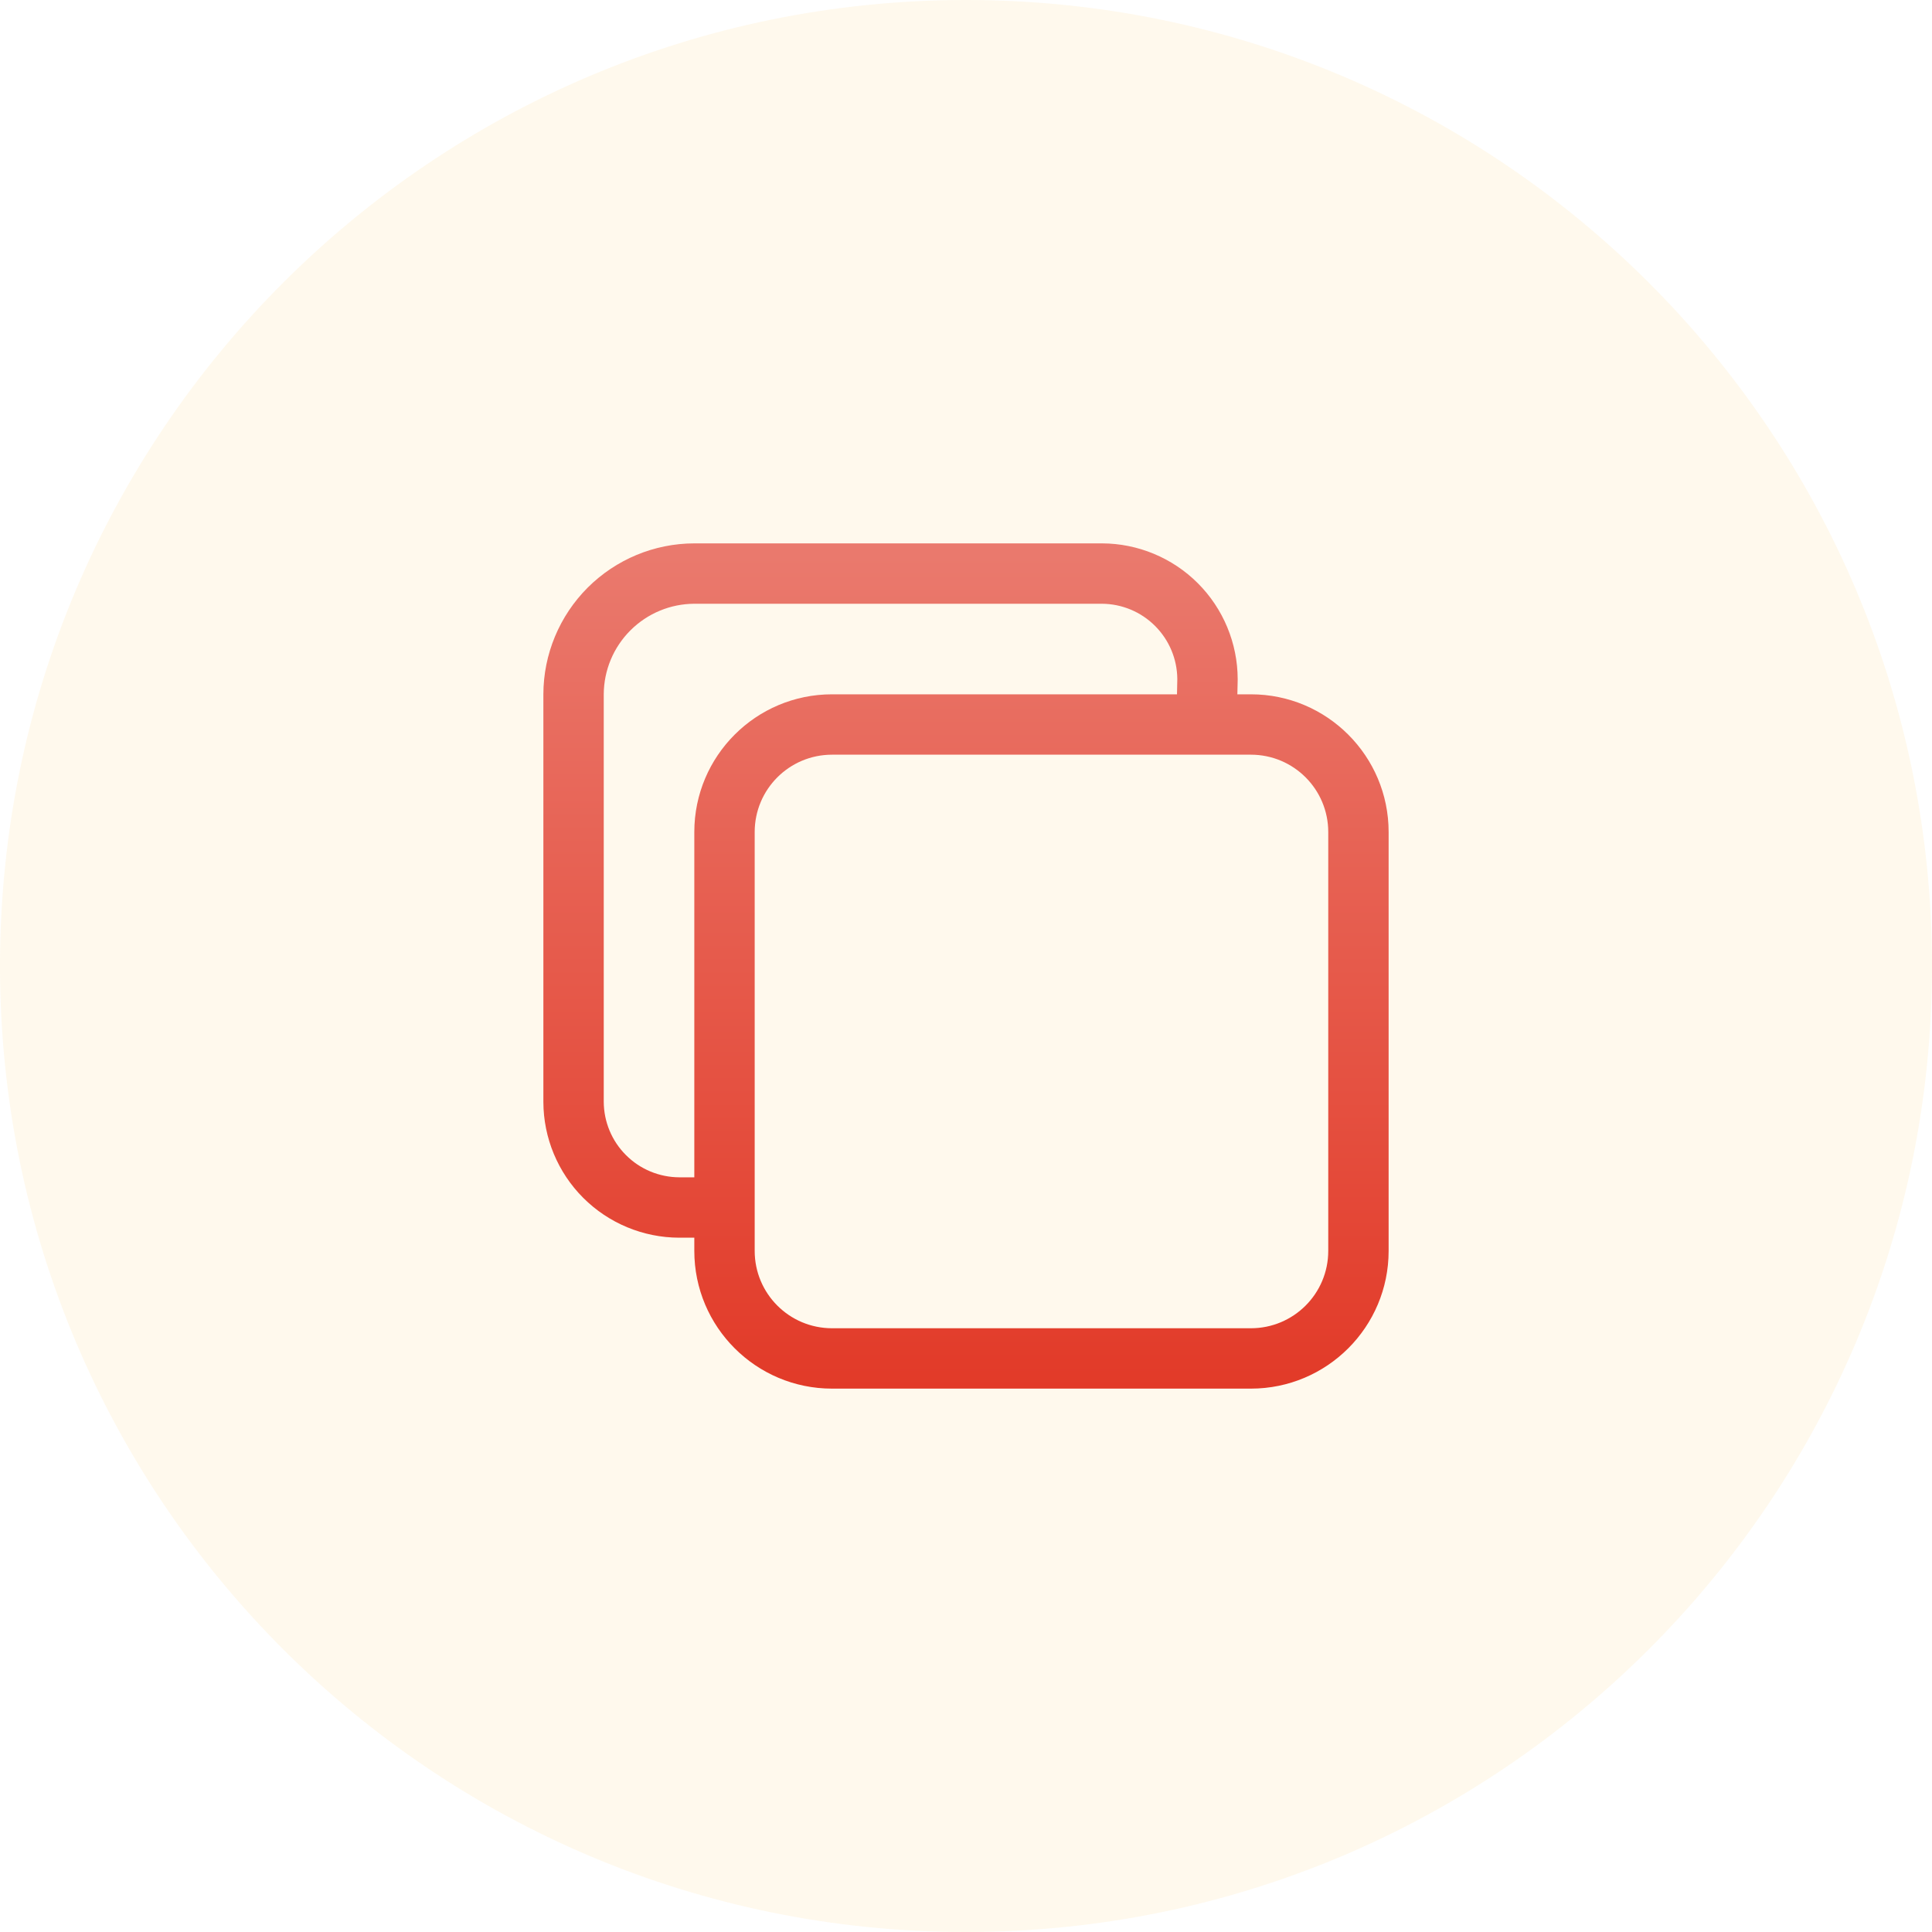
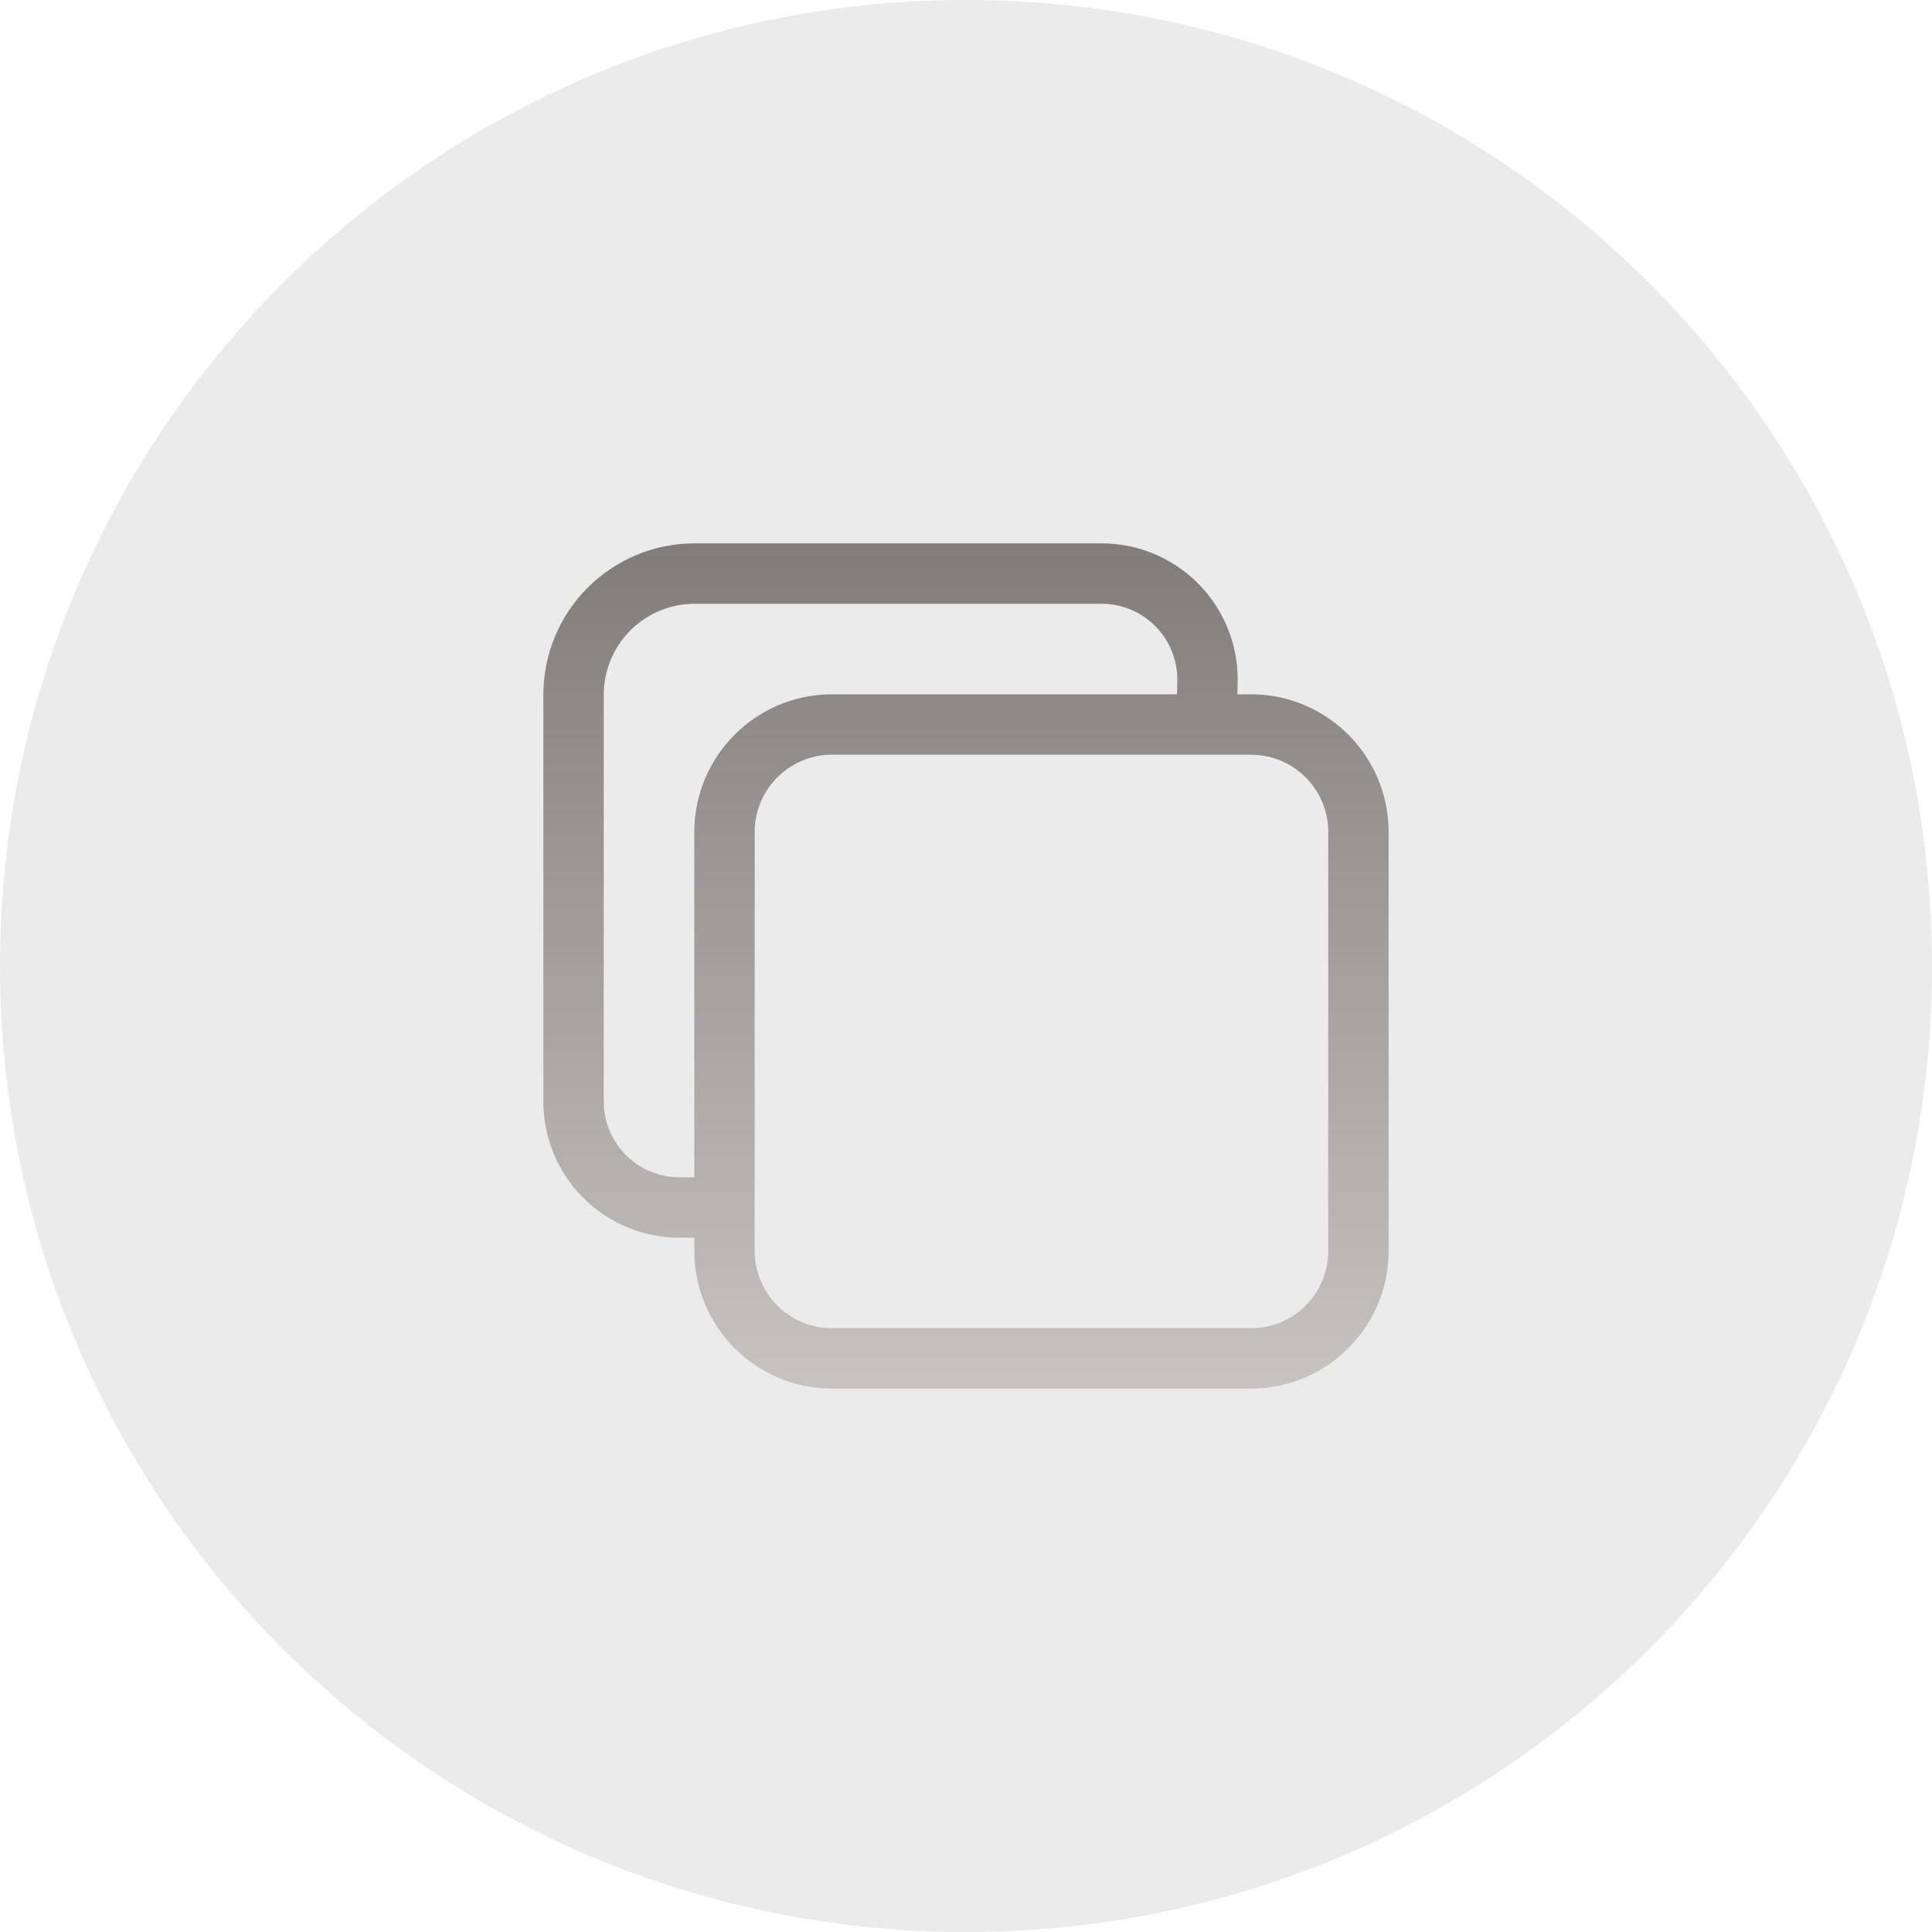
<svg xmlns="http://www.w3.org/2000/svg" width="24" height="24" viewBox="0 0 24 24" fill="none">
-   <rect opacity="0.1" width="24" height="24" rx="12" fill="#FFC144" />
+   <rect opacity="0.1" width="24" height="24" rx="12" fill="#333333" />
  <path fill-rule="evenodd" clip-rule="evenodd" d="M8.625 6.75L8.624 6.75C8.127 6.751 7.652 6.949 7.3 7.3C6.949 7.652 6.751 8.127 6.75 8.624L6.75 8.625V13.688L6.75 13.689C6.751 14.135 6.929 14.564 7.245 14.88C7.561 15.196 7.99 15.374 8.436 15.375L8.438 15.375H8.625V15.539C8.625 16.484 9.391 17.25 10.336 17.25H15.539C16.484 17.25 17.25 16.484 17.25 15.539V10.336C17.25 9.391 16.484 8.625 15.539 8.625H15.371L15.375 8.445L15.375 8.436C15.374 7.99 15.196 7.561 14.88 7.245C14.564 6.929 14.135 6.751 13.689 6.75L13.688 6.75H8.625ZM14.99 9.375C14.989 9.375 14.988 9.375 14.987 9.375H10.336C9.805 9.375 9.375 9.805 9.375 10.336V15V15.539C9.375 16.07 9.805 16.5 10.336 16.5H15.539C16.07 16.5 16.5 16.07 16.5 15.539V10.336C16.5 9.805 16.07 9.375 15.539 9.375H14.99ZM8.625 14.625V10.336C8.625 9.391 9.391 8.625 10.336 8.625H14.621L14.625 8.435C14.623 8.187 14.524 7.951 14.349 7.776C14.174 7.6 13.935 7.501 13.687 7.5H8.626C8.327 7.501 8.042 7.62 7.831 7.831C7.62 8.042 7.501 8.327 7.5 8.626V13.687C7.501 13.935 7.6 14.174 7.776 14.349C7.951 14.525 8.19 14.624 8.438 14.625H8.625Z" fill="url(#paint0_linear)" />
  <defs>
    <linearGradient id="paint0_linear" x1="12" y1="6.75" x2="12" y2="17.25" gradientUnits="userSpaceOnUse">
-       <stop stop-color="#EA7A6E" />
-       <stop offset="1" stop-color="#E23A28" />
+       <stop stop-color="#807c7c" />
+       <stop offset="1" stop-color="#c7c3c3" />
    </linearGradient>
  </defs>
</svg>
